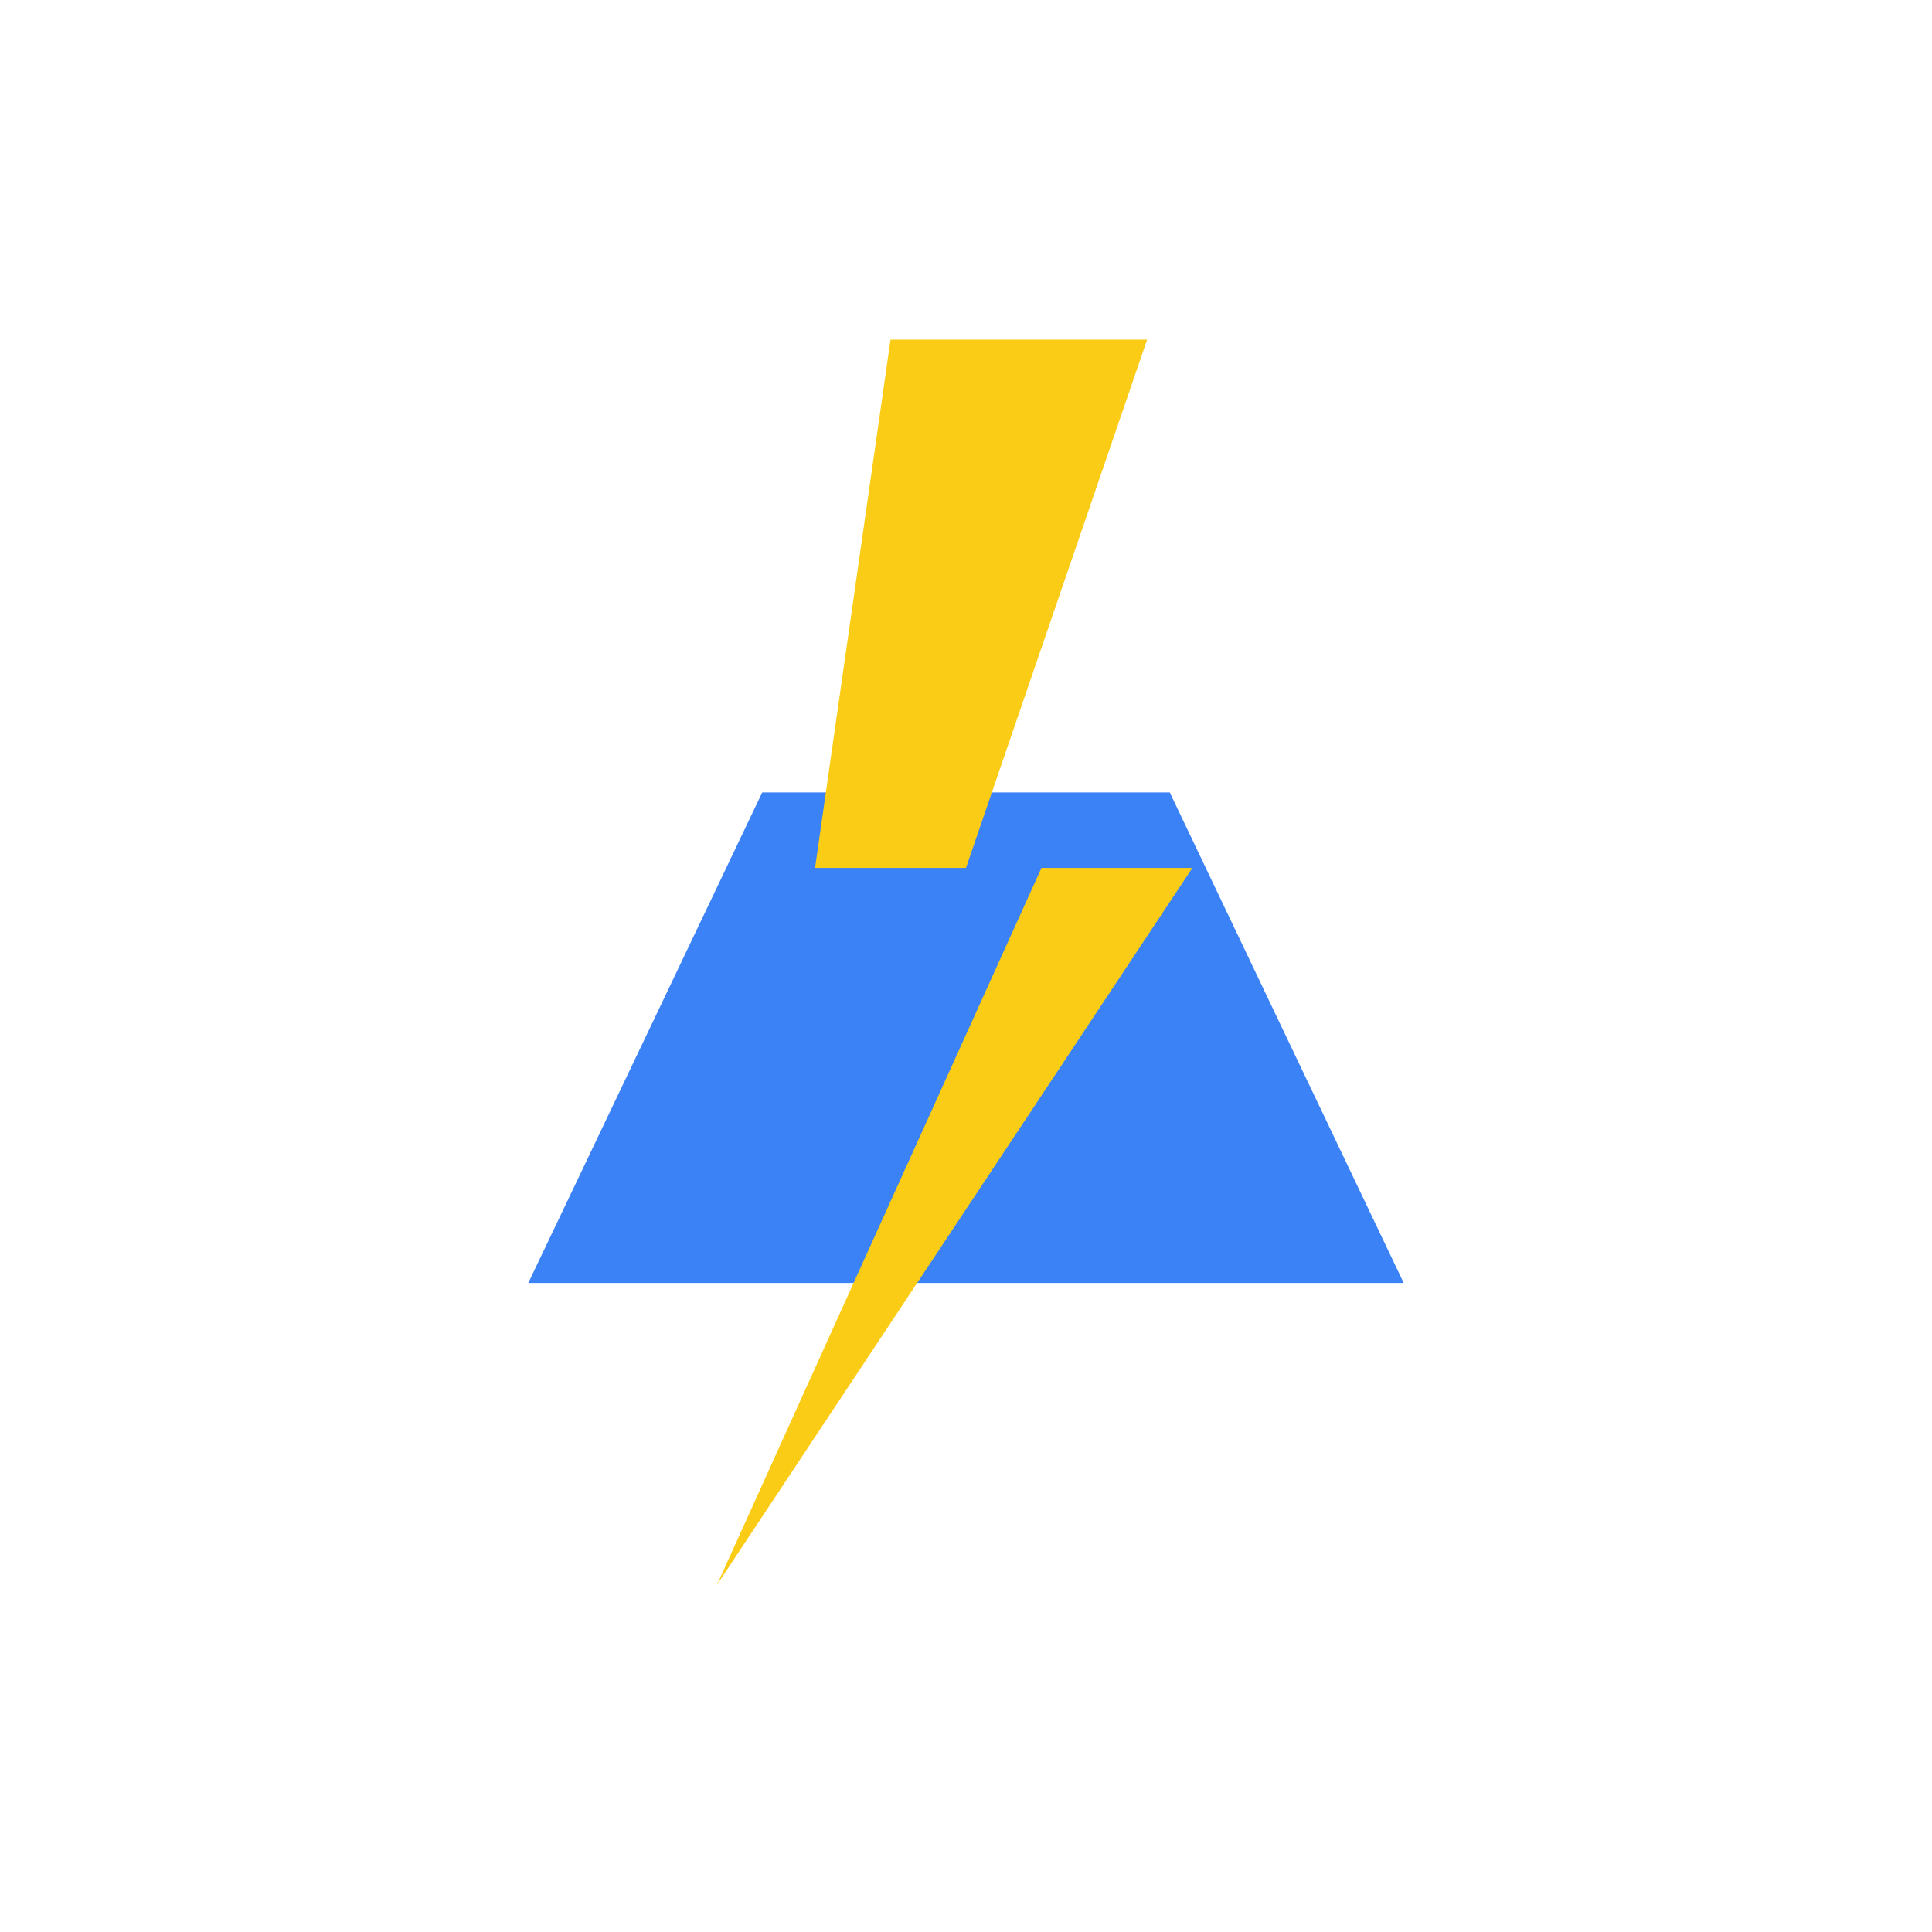
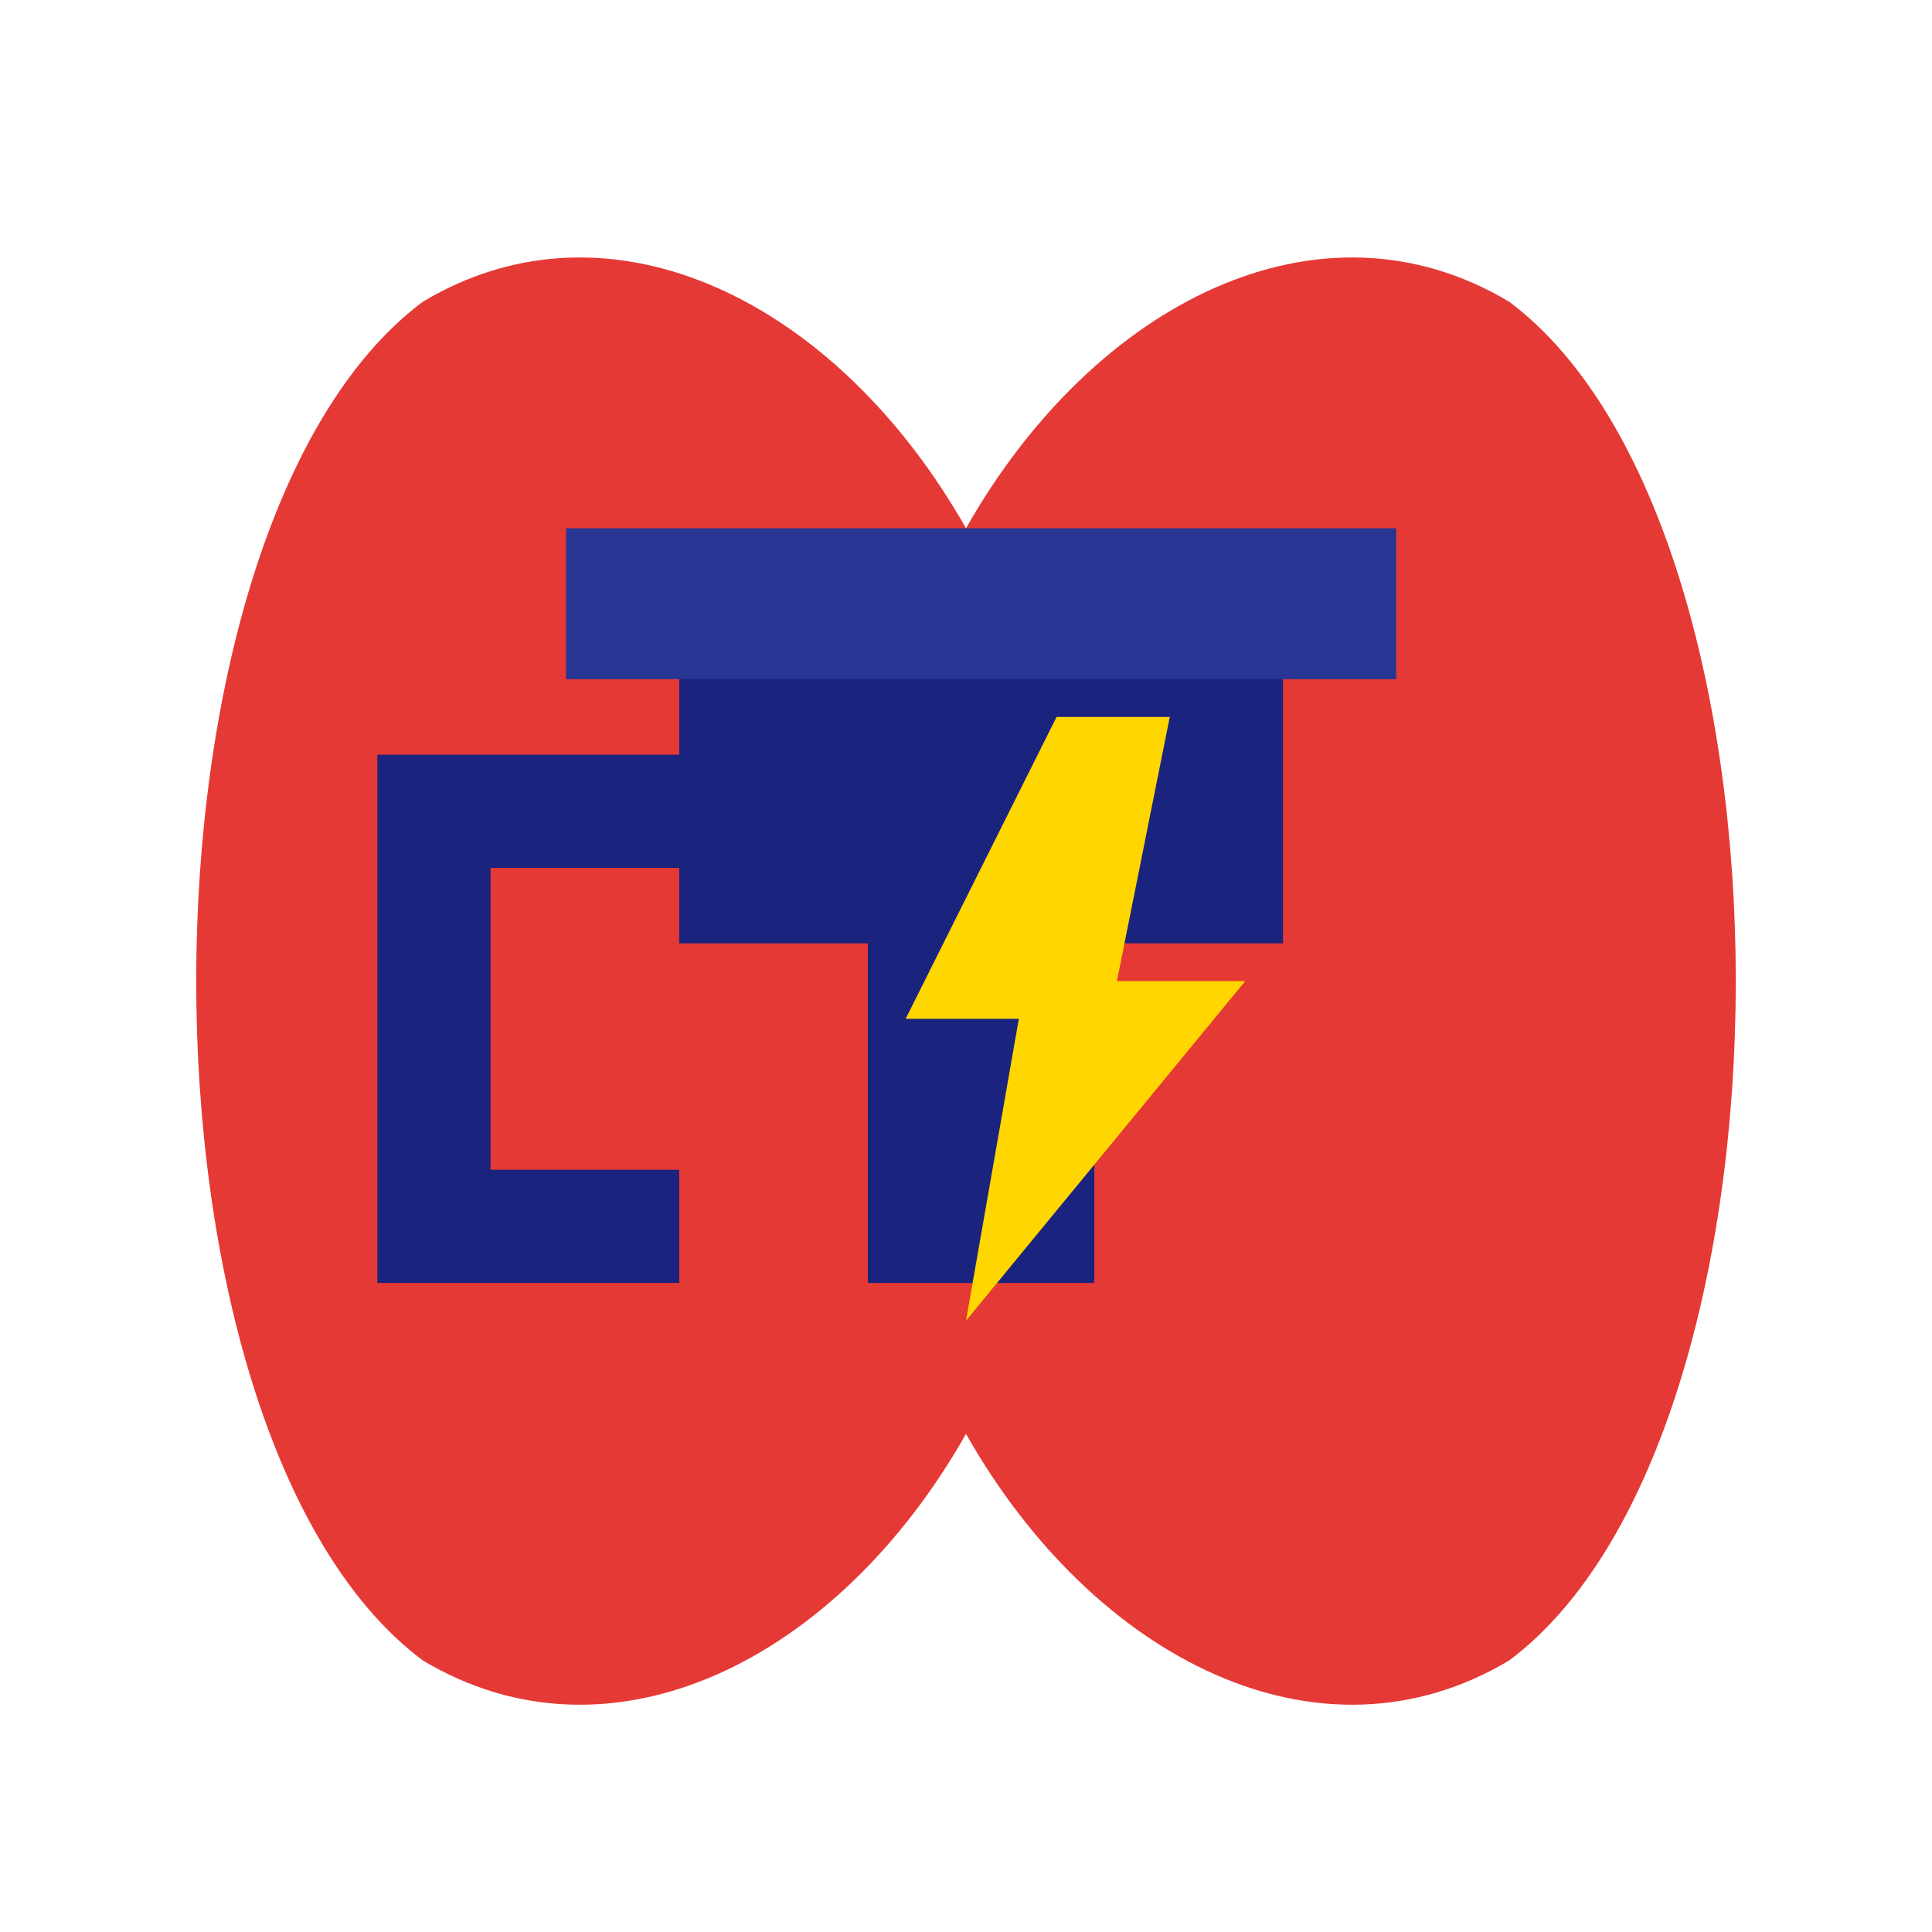
<svg xmlns="http://www.w3.org/2000/svg" viewBox="0 0 256 256">
-   <polygon points="70,170 186,170 155,105 101,105" fill="#3b82f6" />
-   <polygon points="118,45 152,45 128,115 158,115 95,210 138,115 108,115" fill="#facc15" />
+   <path d="M200 40 C240 70, 240 190, 200 220 C175 235, 145 220, 128 190 C111 220, 81 235, 56 220 C16 190, 16 70, 56 40 C81 25, 111 40, 128 70 C145 40, 175 25, 200 40 Z" fill="#E53935" />
+   <path d="M50 100 L90 100 L90 115 L65 115 L65 155 L90 155 L90 170 L50 170 Z" fill="#1A237E" />
+   <path d="M90 85 L170 85 L170 125 L145 125 L145 170 L115 170 L115 125 L90 125 Z" fill="#1A237E" />
+   <path d="M75 70 L185 70 L185 90 L75 90 Z" fill="#283593" />
+   <polygon points="140 95, 120 135, 135 135, 128 175, 165 130, 148 130, 155 95" fill="#FFD600" />
</svg>
